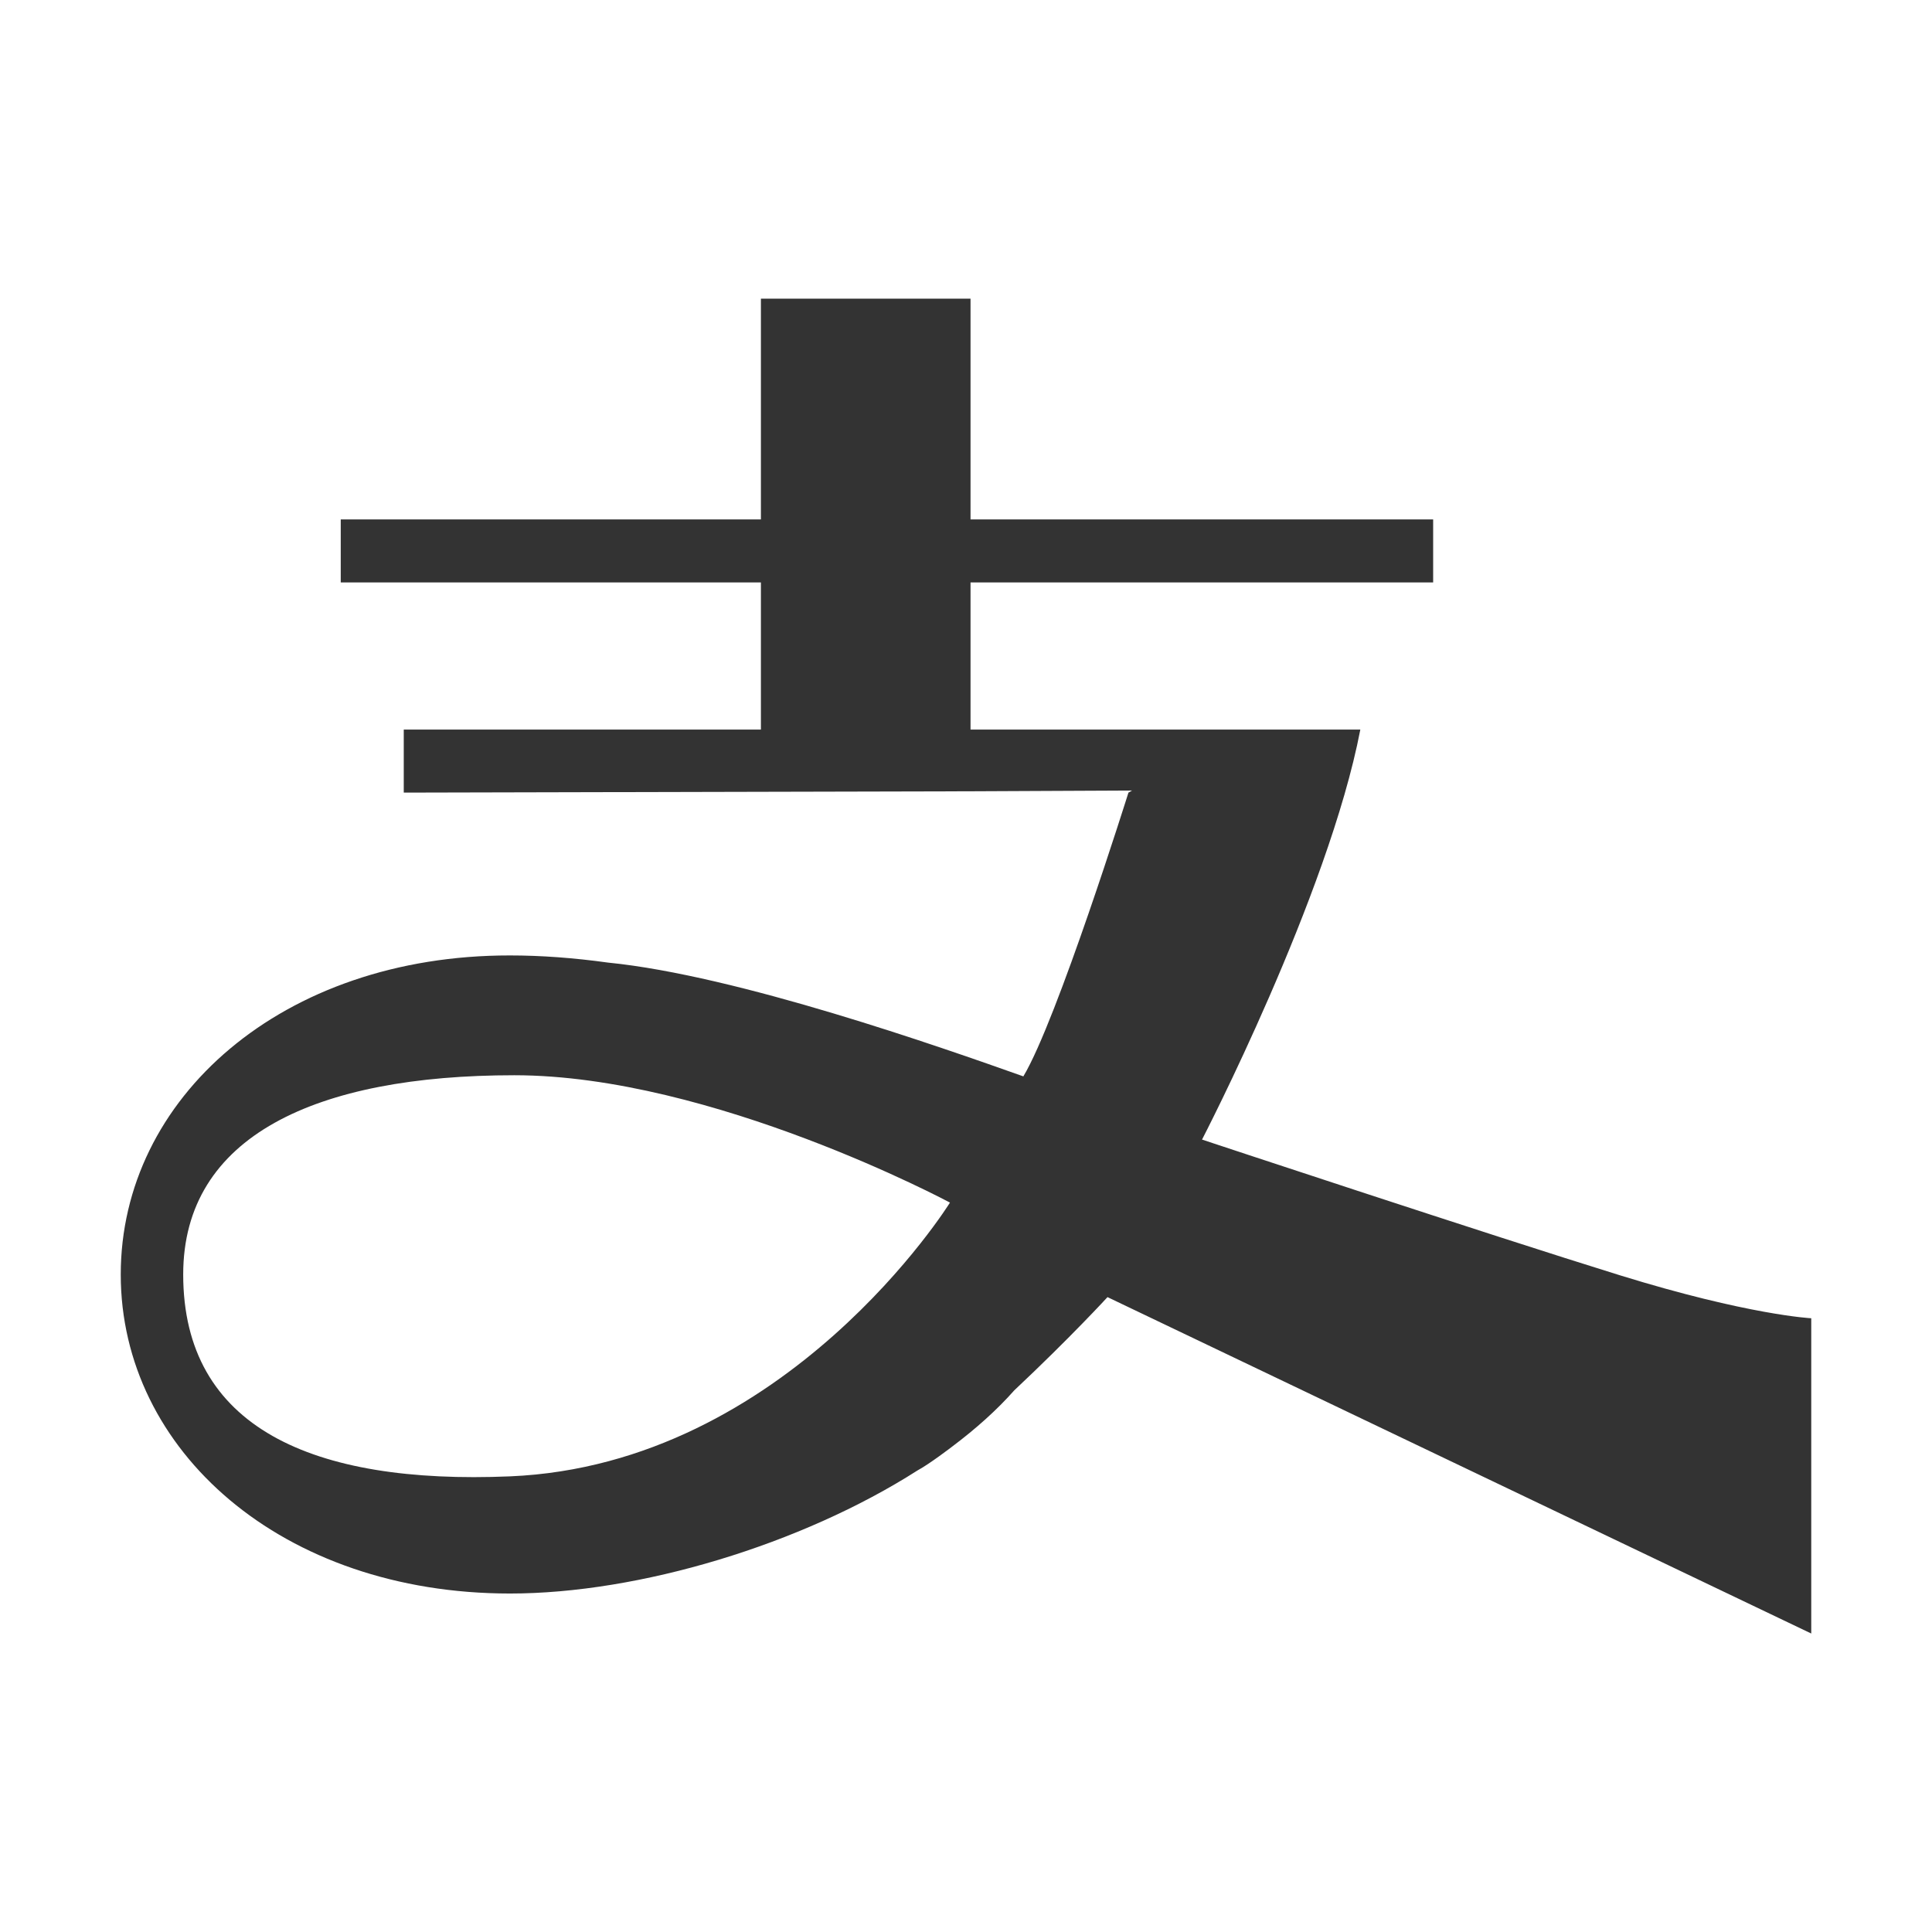
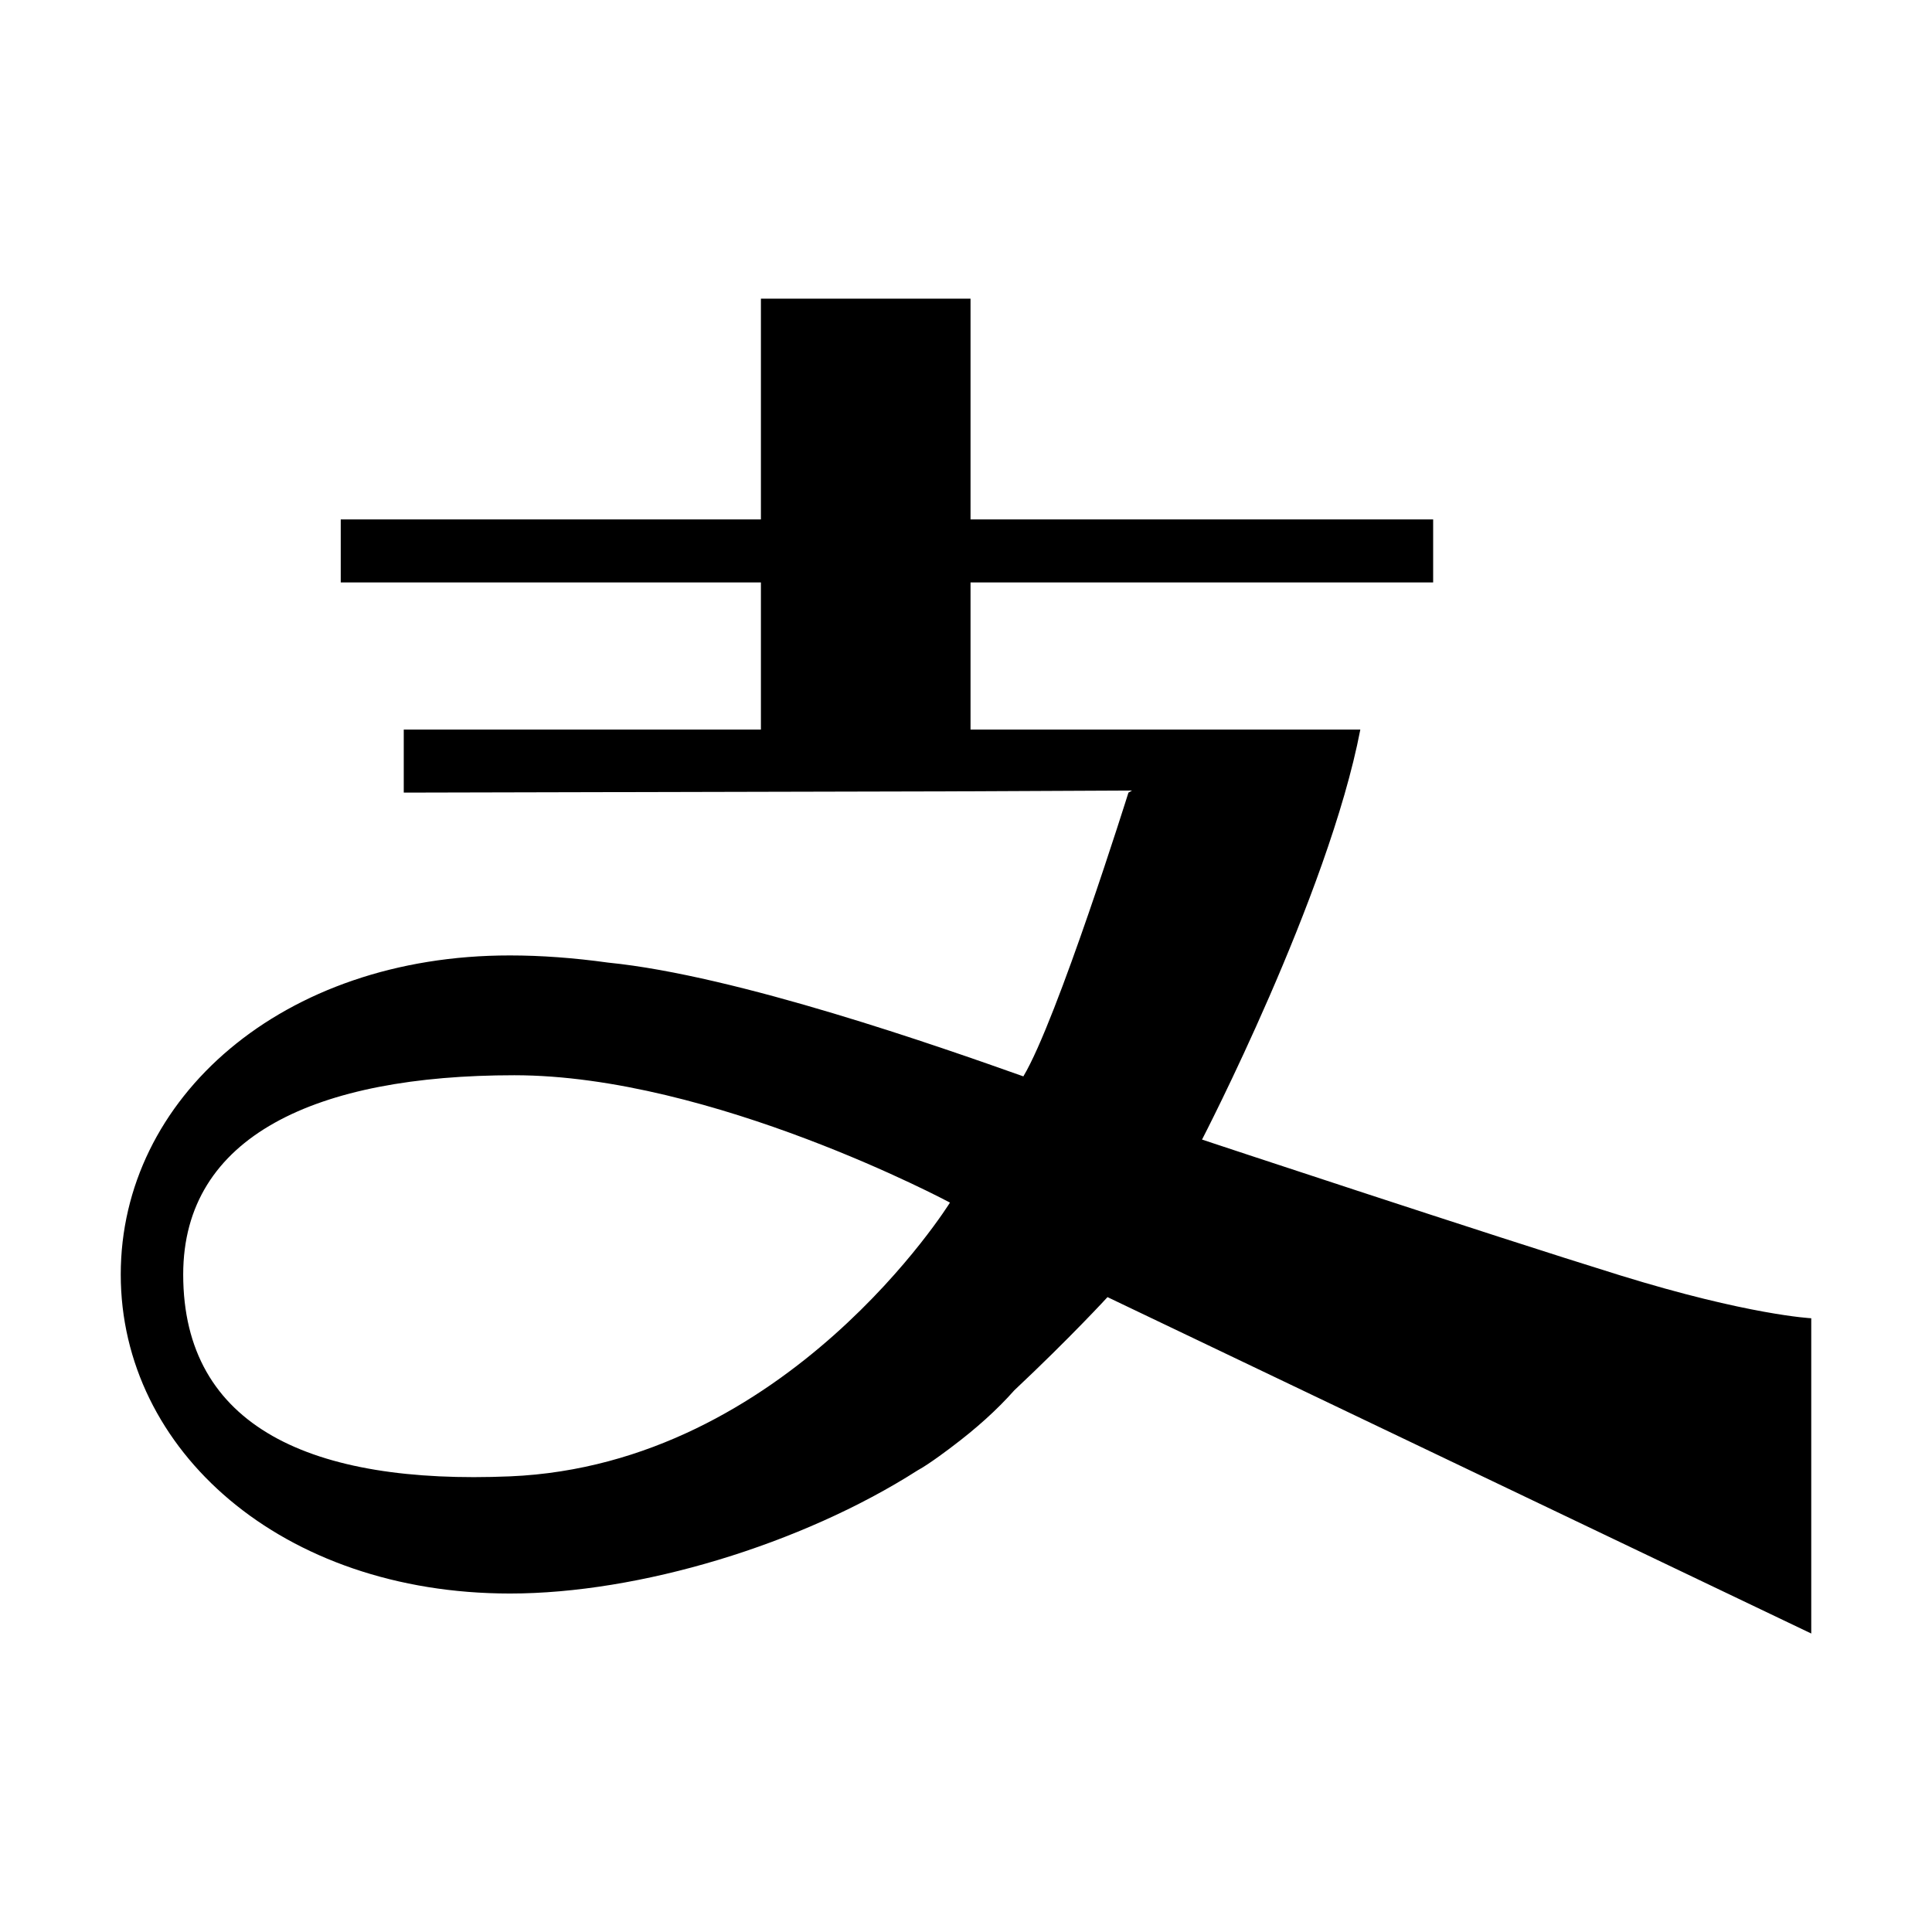
<svg xmlns="http://www.w3.org/2000/svg" class="icon" width="200px" height="200.00px" viewBox="0 0 1024 1024" version="1.1">
-   <path fill="#333333" d="M858.5 675.9C790 654.7 637.1 604 637.1 604s67-129.3 83.9-217.3H514.4v-78h245.2v-33.4H514.4v-117H403.3v117H180.6v33.4h222.7v78H214v33.4l300.4-0.7 85.6-0.4-1.9 1.1s-37.8 120.6-55.7 150.4c-44-15.6-151.7-53.5-220.1-60.3-18-2.5-35.5-3.8-52-3.8C149.5 506.3 64 582.1 64 675.5s85.5 169.1 206.3 169.1c68.4 0 154.4-25.9 216.1-65.3 6.2-3.3 18.3-12.6 18.3-12.6 12.5-9.4 23.6-19.3 32.9-29.8 29.7-27.9 49.4-49.4 49.4-49.4l373 178.3V698.7s-33-1.6-101.5-22.8zM270.3 782.5c-104.8 4.4-173.2-25.9-173.2-107 0-73.5 70.6-105.6 175.5-105.6s230.9 67.5 230.9 67.5-86.2 138.9-233.2 145.1z" />
+   <path d="M858.5 675.9C790 654.7 637.1 604 637.1 604s67-129.3 83.9-217.3H514.4v-78h245.2v-33.4H514.4v-117H403.3v117H180.6v33.4h222.7v78H214v33.4l300.4-0.7 85.6-0.4-1.9 1.1s-37.8 120.6-55.7 150.4c-44-15.6-151.7-53.5-220.1-60.3-18-2.5-35.5-3.8-52-3.8C149.5 506.3 64 582.1 64 675.5s85.5 169.1 206.3 169.1c68.4 0 154.4-25.9 216.1-65.3 6.2-3.3 18.3-12.6 18.3-12.6 12.5-9.4 23.6-19.3 32.9-29.8 29.7-27.9 49.4-49.4 49.4-49.4l373 178.3V698.7s-33-1.6-101.5-22.8zM270.3 782.5c-104.8 4.4-173.2-25.9-173.2-107 0-73.5 70.6-105.6 175.5-105.6s230.9 67.5 230.9 67.5-86.2 138.9-233.2 145.1z" />
</svg>
